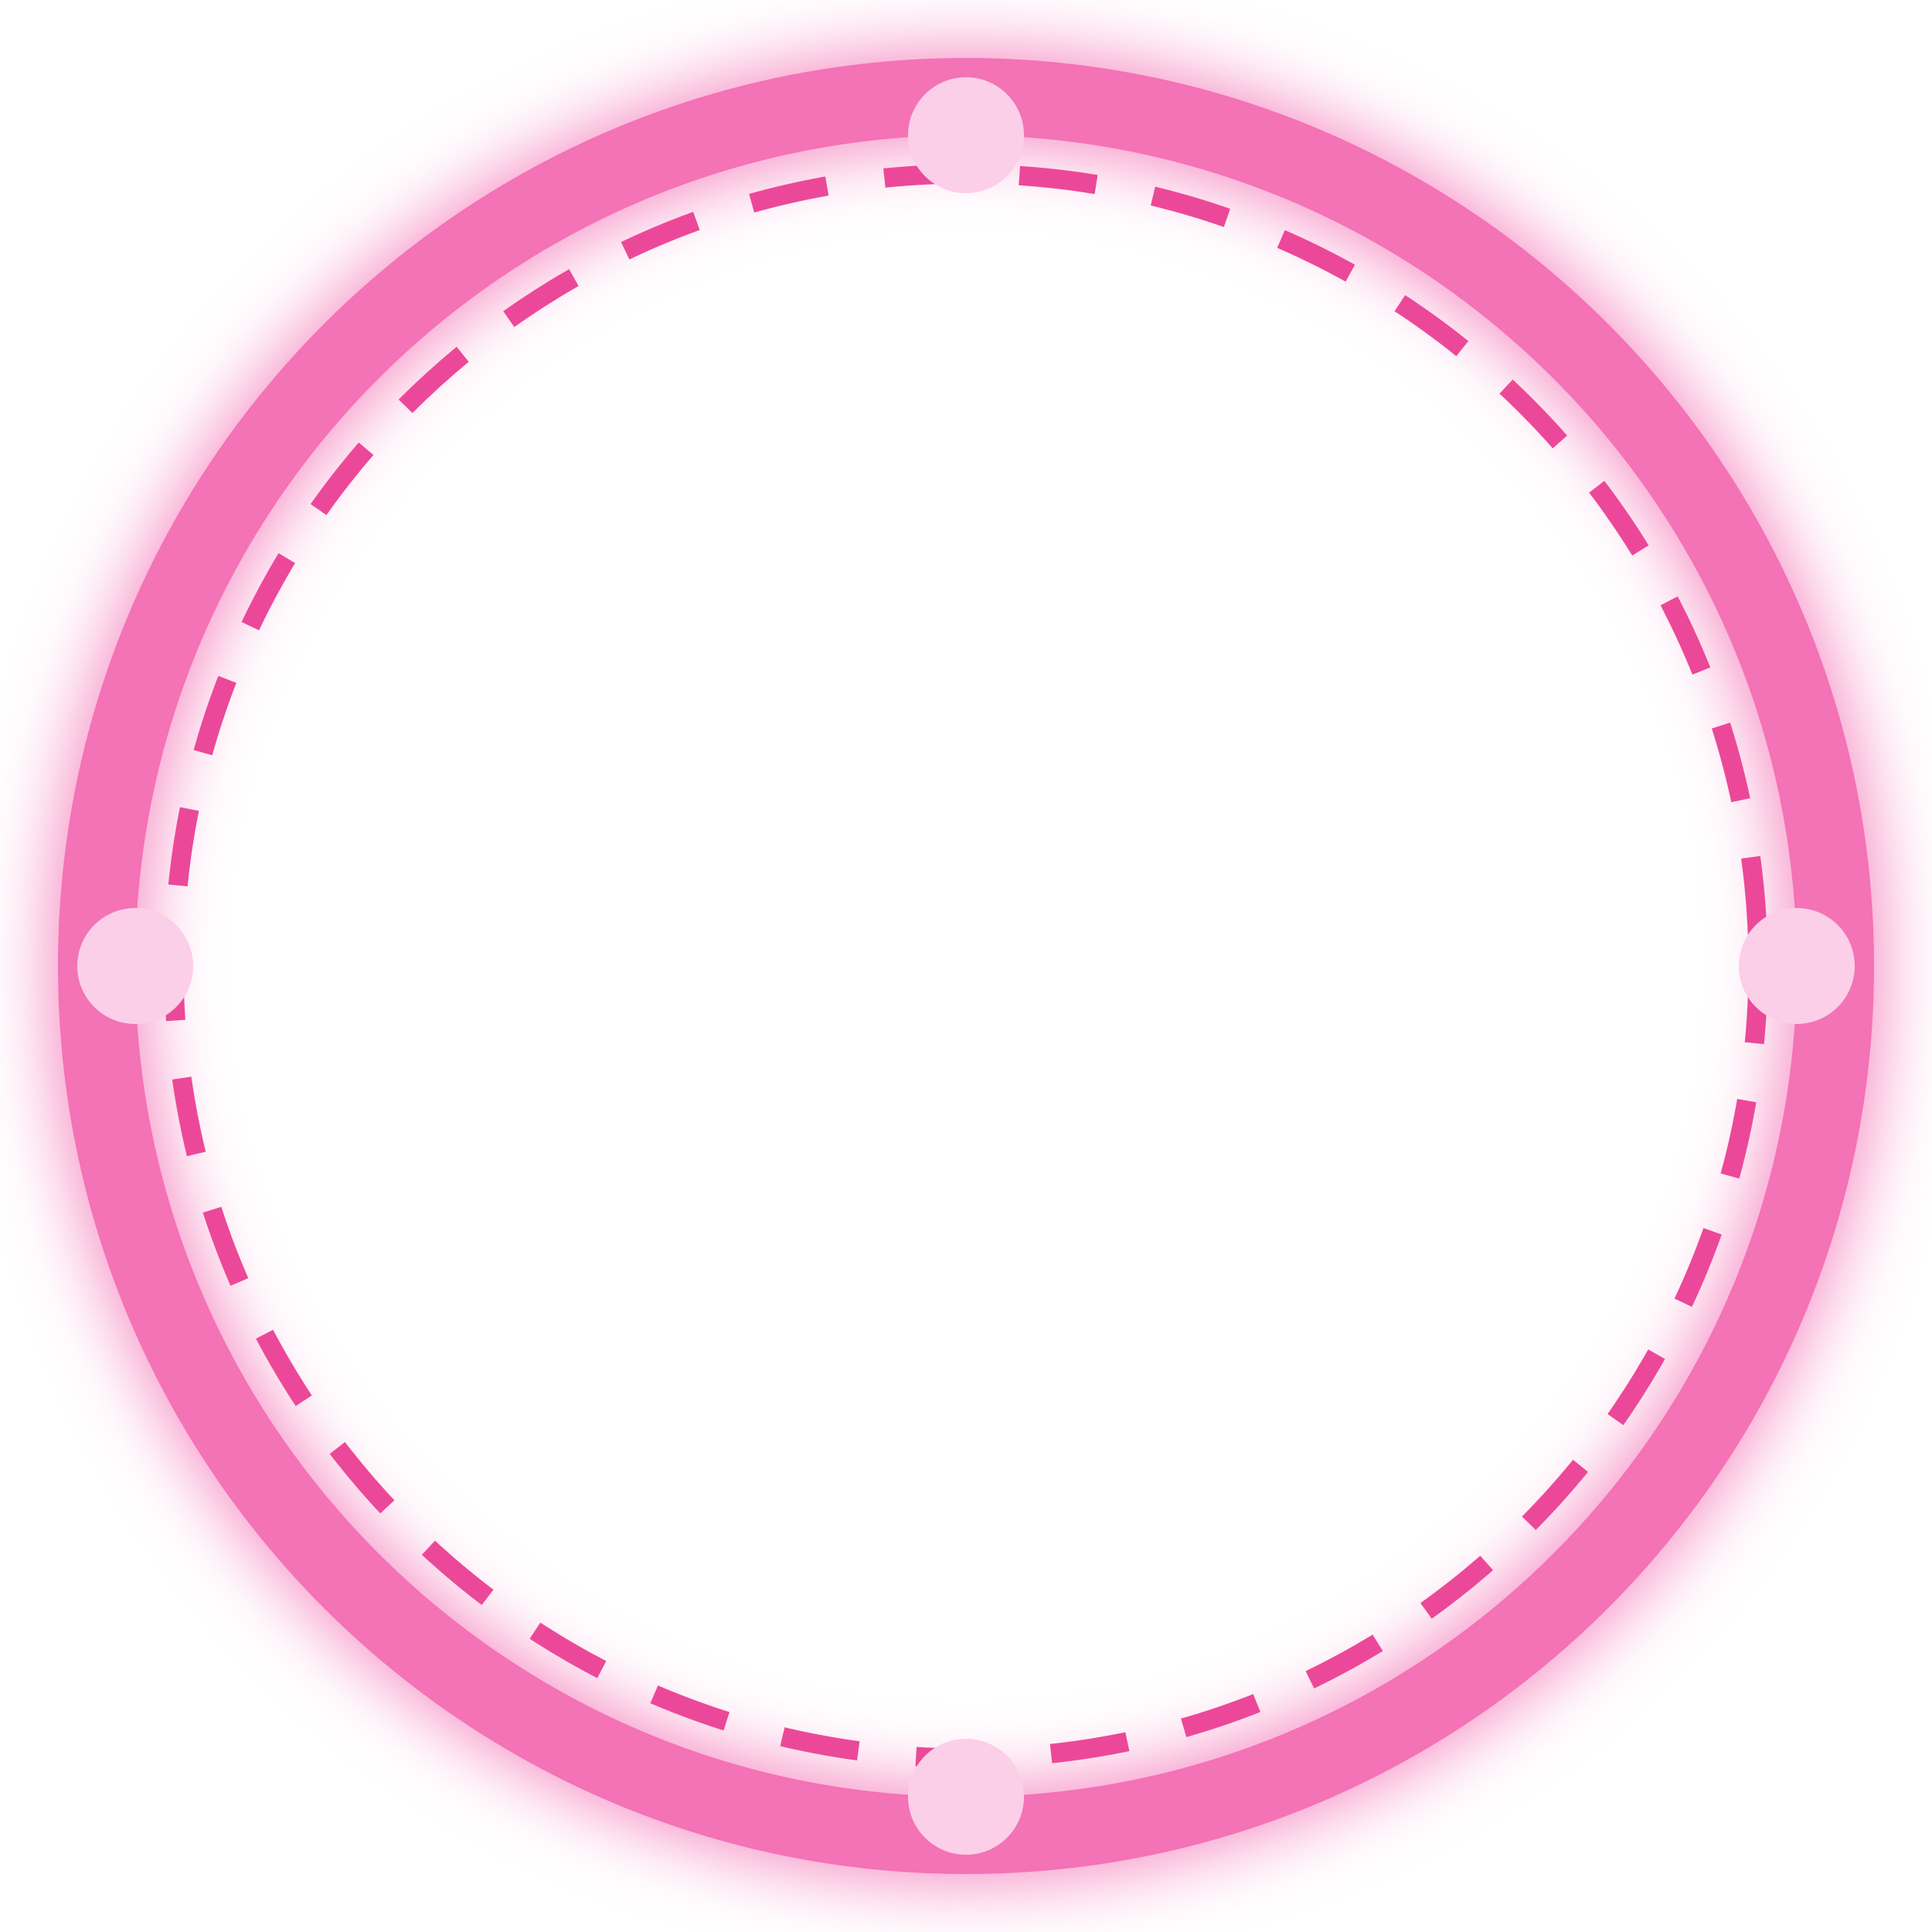
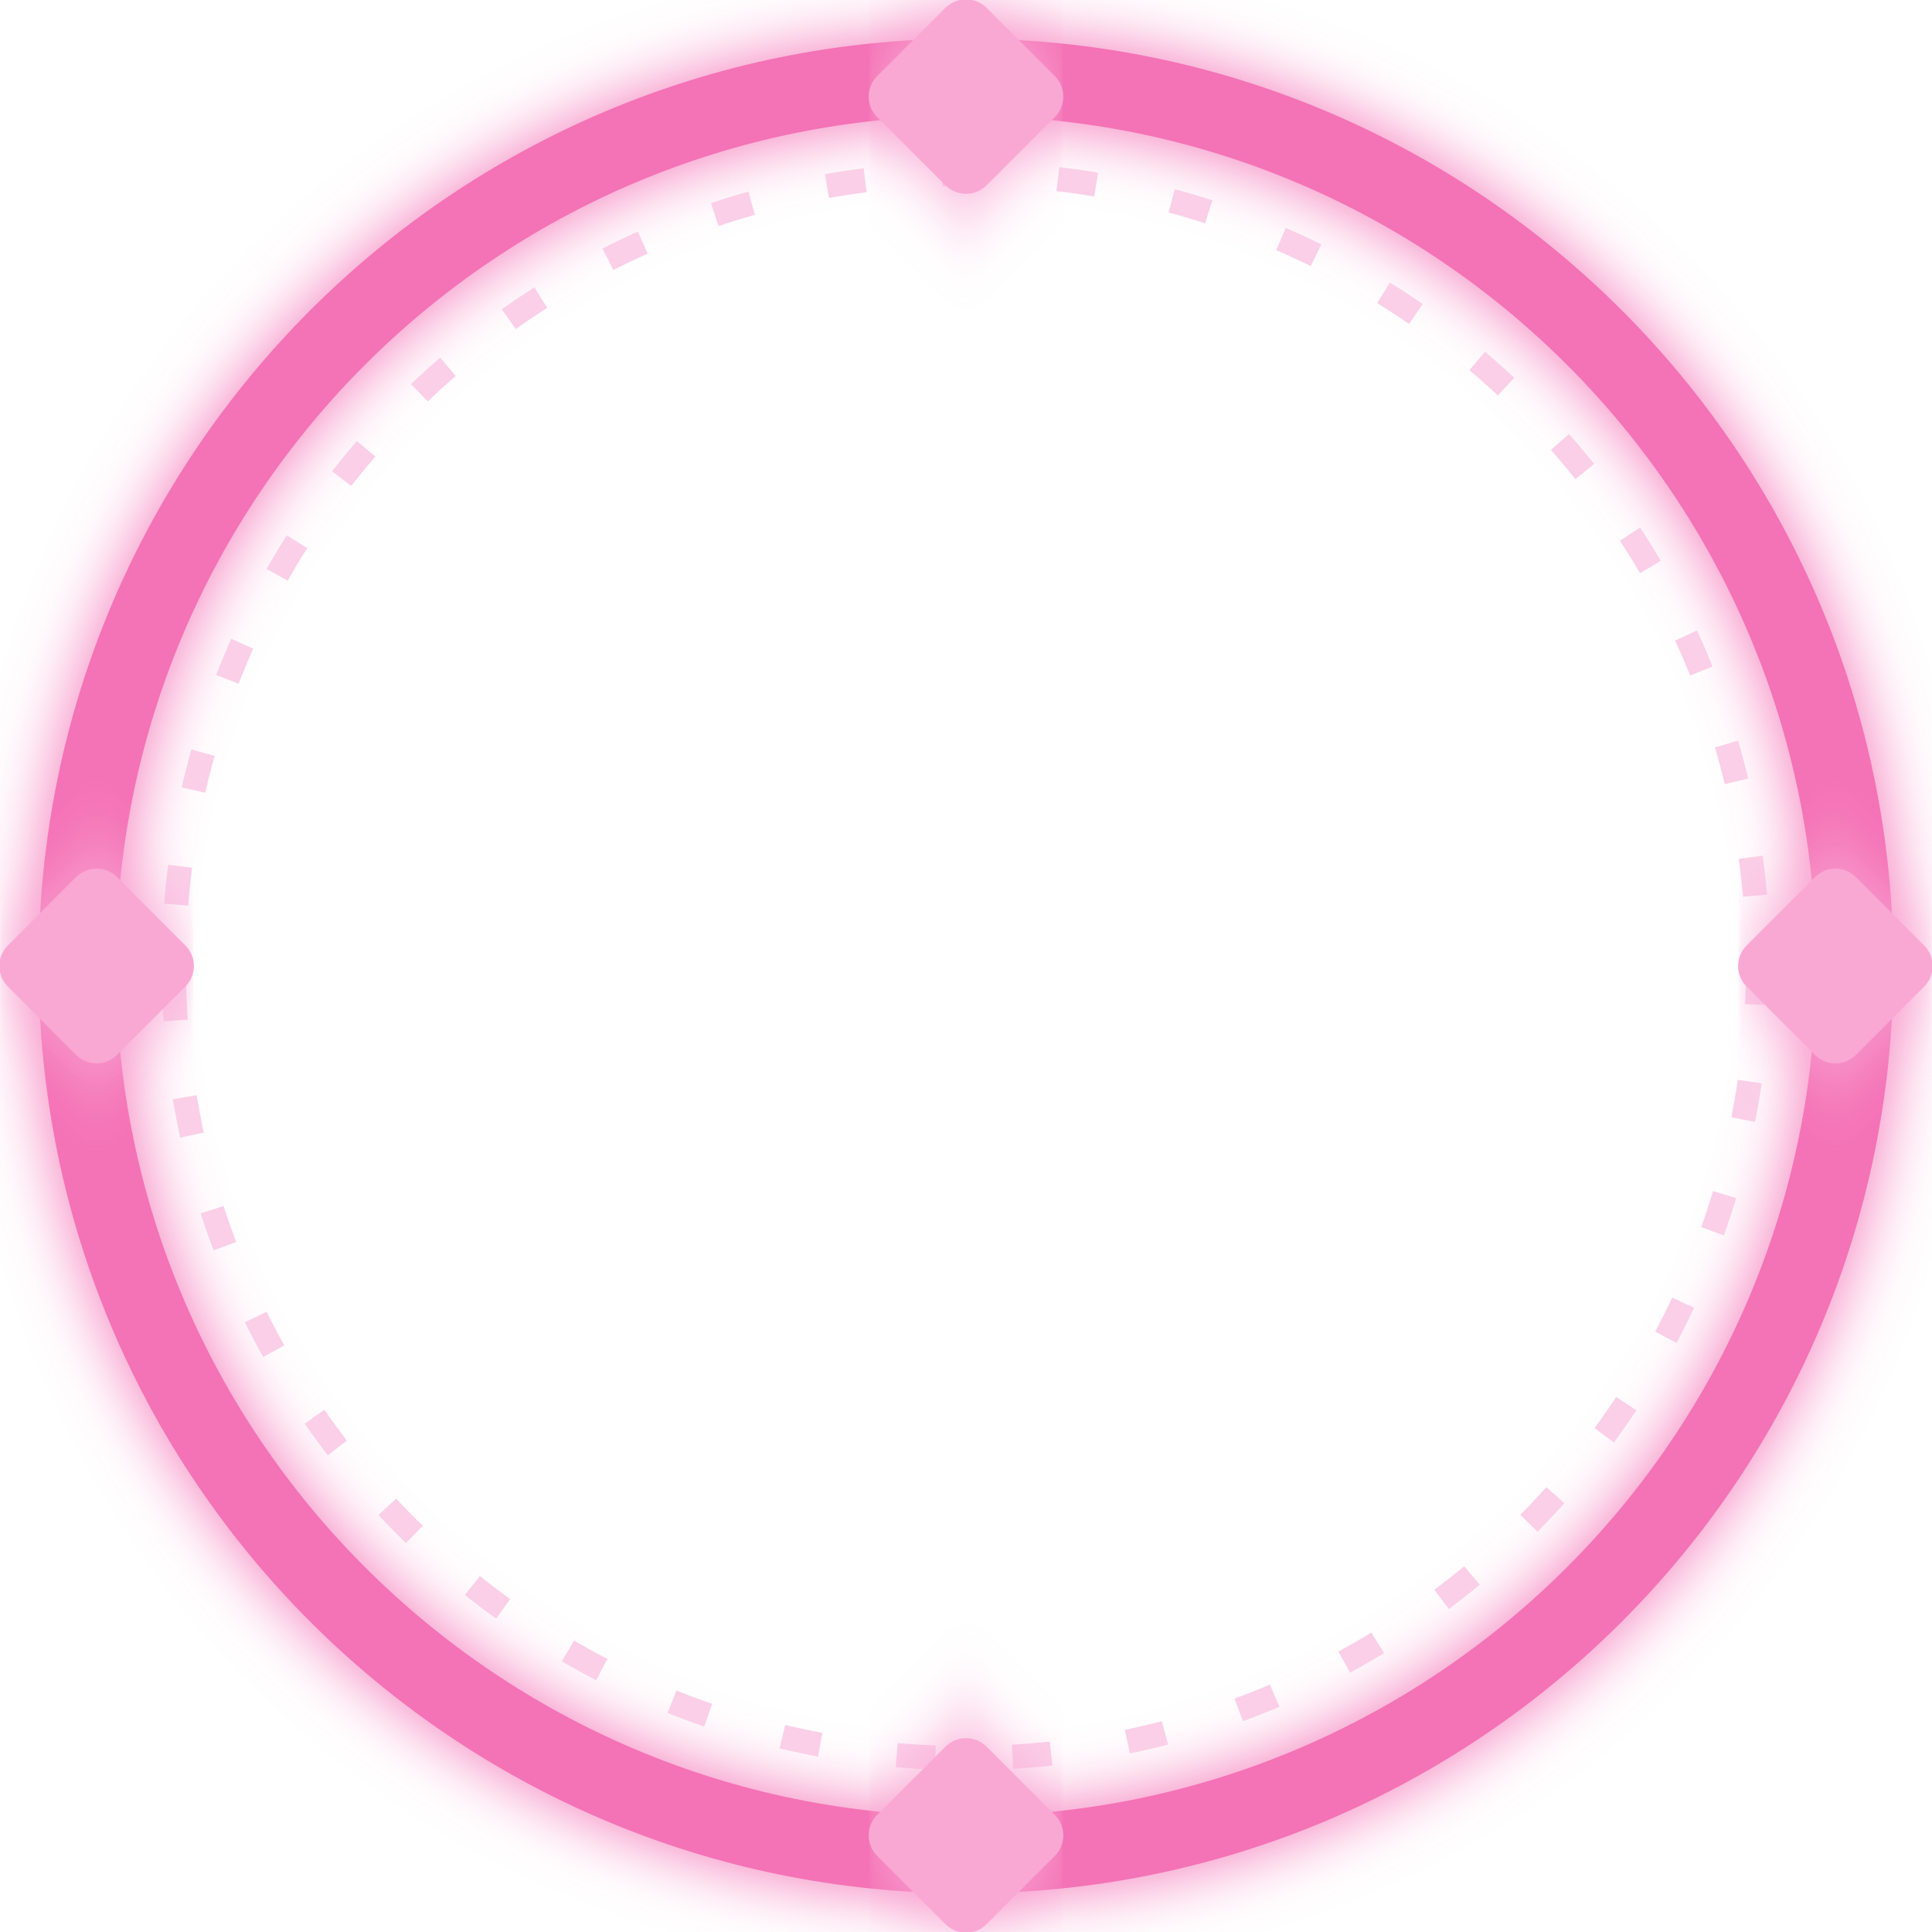
<svg xmlns="http://www.w3.org/2000/svg" viewBox="0 0 200 200" fill="none">
  <defs>
-     <filter id="g" x="-20%" y="-20%" width="140%" height="140%">
-       <feGaussianBlur stdDeviation="4" result="b" />
+     <filter id="neonPkGlow" x="-30%" y="-30%" width="160%" height="160%">
+       <feGaussianBlur stdDeviation="3.5" result="b" />
      <feMerge>
        <feMergeNode in="b" />
        <feMergeNode in="SourceGraphic" />
      </feMerge>
    </filter>
  </defs>
-   <circle cx="100" cy="100" r="90" stroke="#f472b6" stroke-width="8" filter="url(#g)" />
-   <circle cx="100" cy="100" r="82" stroke="#ec4899" stroke-width="2" stroke-dasharray="8 6" />
-   <circle cx="100" cy="14" r="6" fill="#fbcfe8" />
-   <circle cx="100" cy="186" r="6" fill="#fbcfe8" />
-   <circle cx="14" cy="100" r="6" fill="#fbcfe8" />
-   <circle cx="186" cy="100" r="6" fill="#fbcfe8" />
+   <circle cx="100" cy="100" r="92" stroke="#f472b6" stroke-width="8" filter="url(#neonPkGlow)" />
+   <circle cx="100" cy="100" r="82" stroke="#fbcfe8" stroke-width="2.5" stroke-dasharray="4 8" />
+   <rect x="92" y="2" width="16" height="16" rx="3" fill="#f9a8d4" transform="rotate(45 100 10)" filter="url(#neonPkGlow)" />
+   <rect x="92" y="182" width="16" height="16" rx="3" fill="#f9a8d4" transform="rotate(45 100 190)" filter="url(#neonPkGlow)" />
+   <rect x="2" y="92" width="16" height="16" rx="3" fill="#f9a8d4" transform="rotate(45 10 100)" filter="url(#neonPkGlow)" />
+   <rect x="182" y="92" width="16" height="16" rx="3" fill="#f9a8d4" transform="rotate(45 190 100)" filter="url(#neonPkGlow)" />
</svg>
